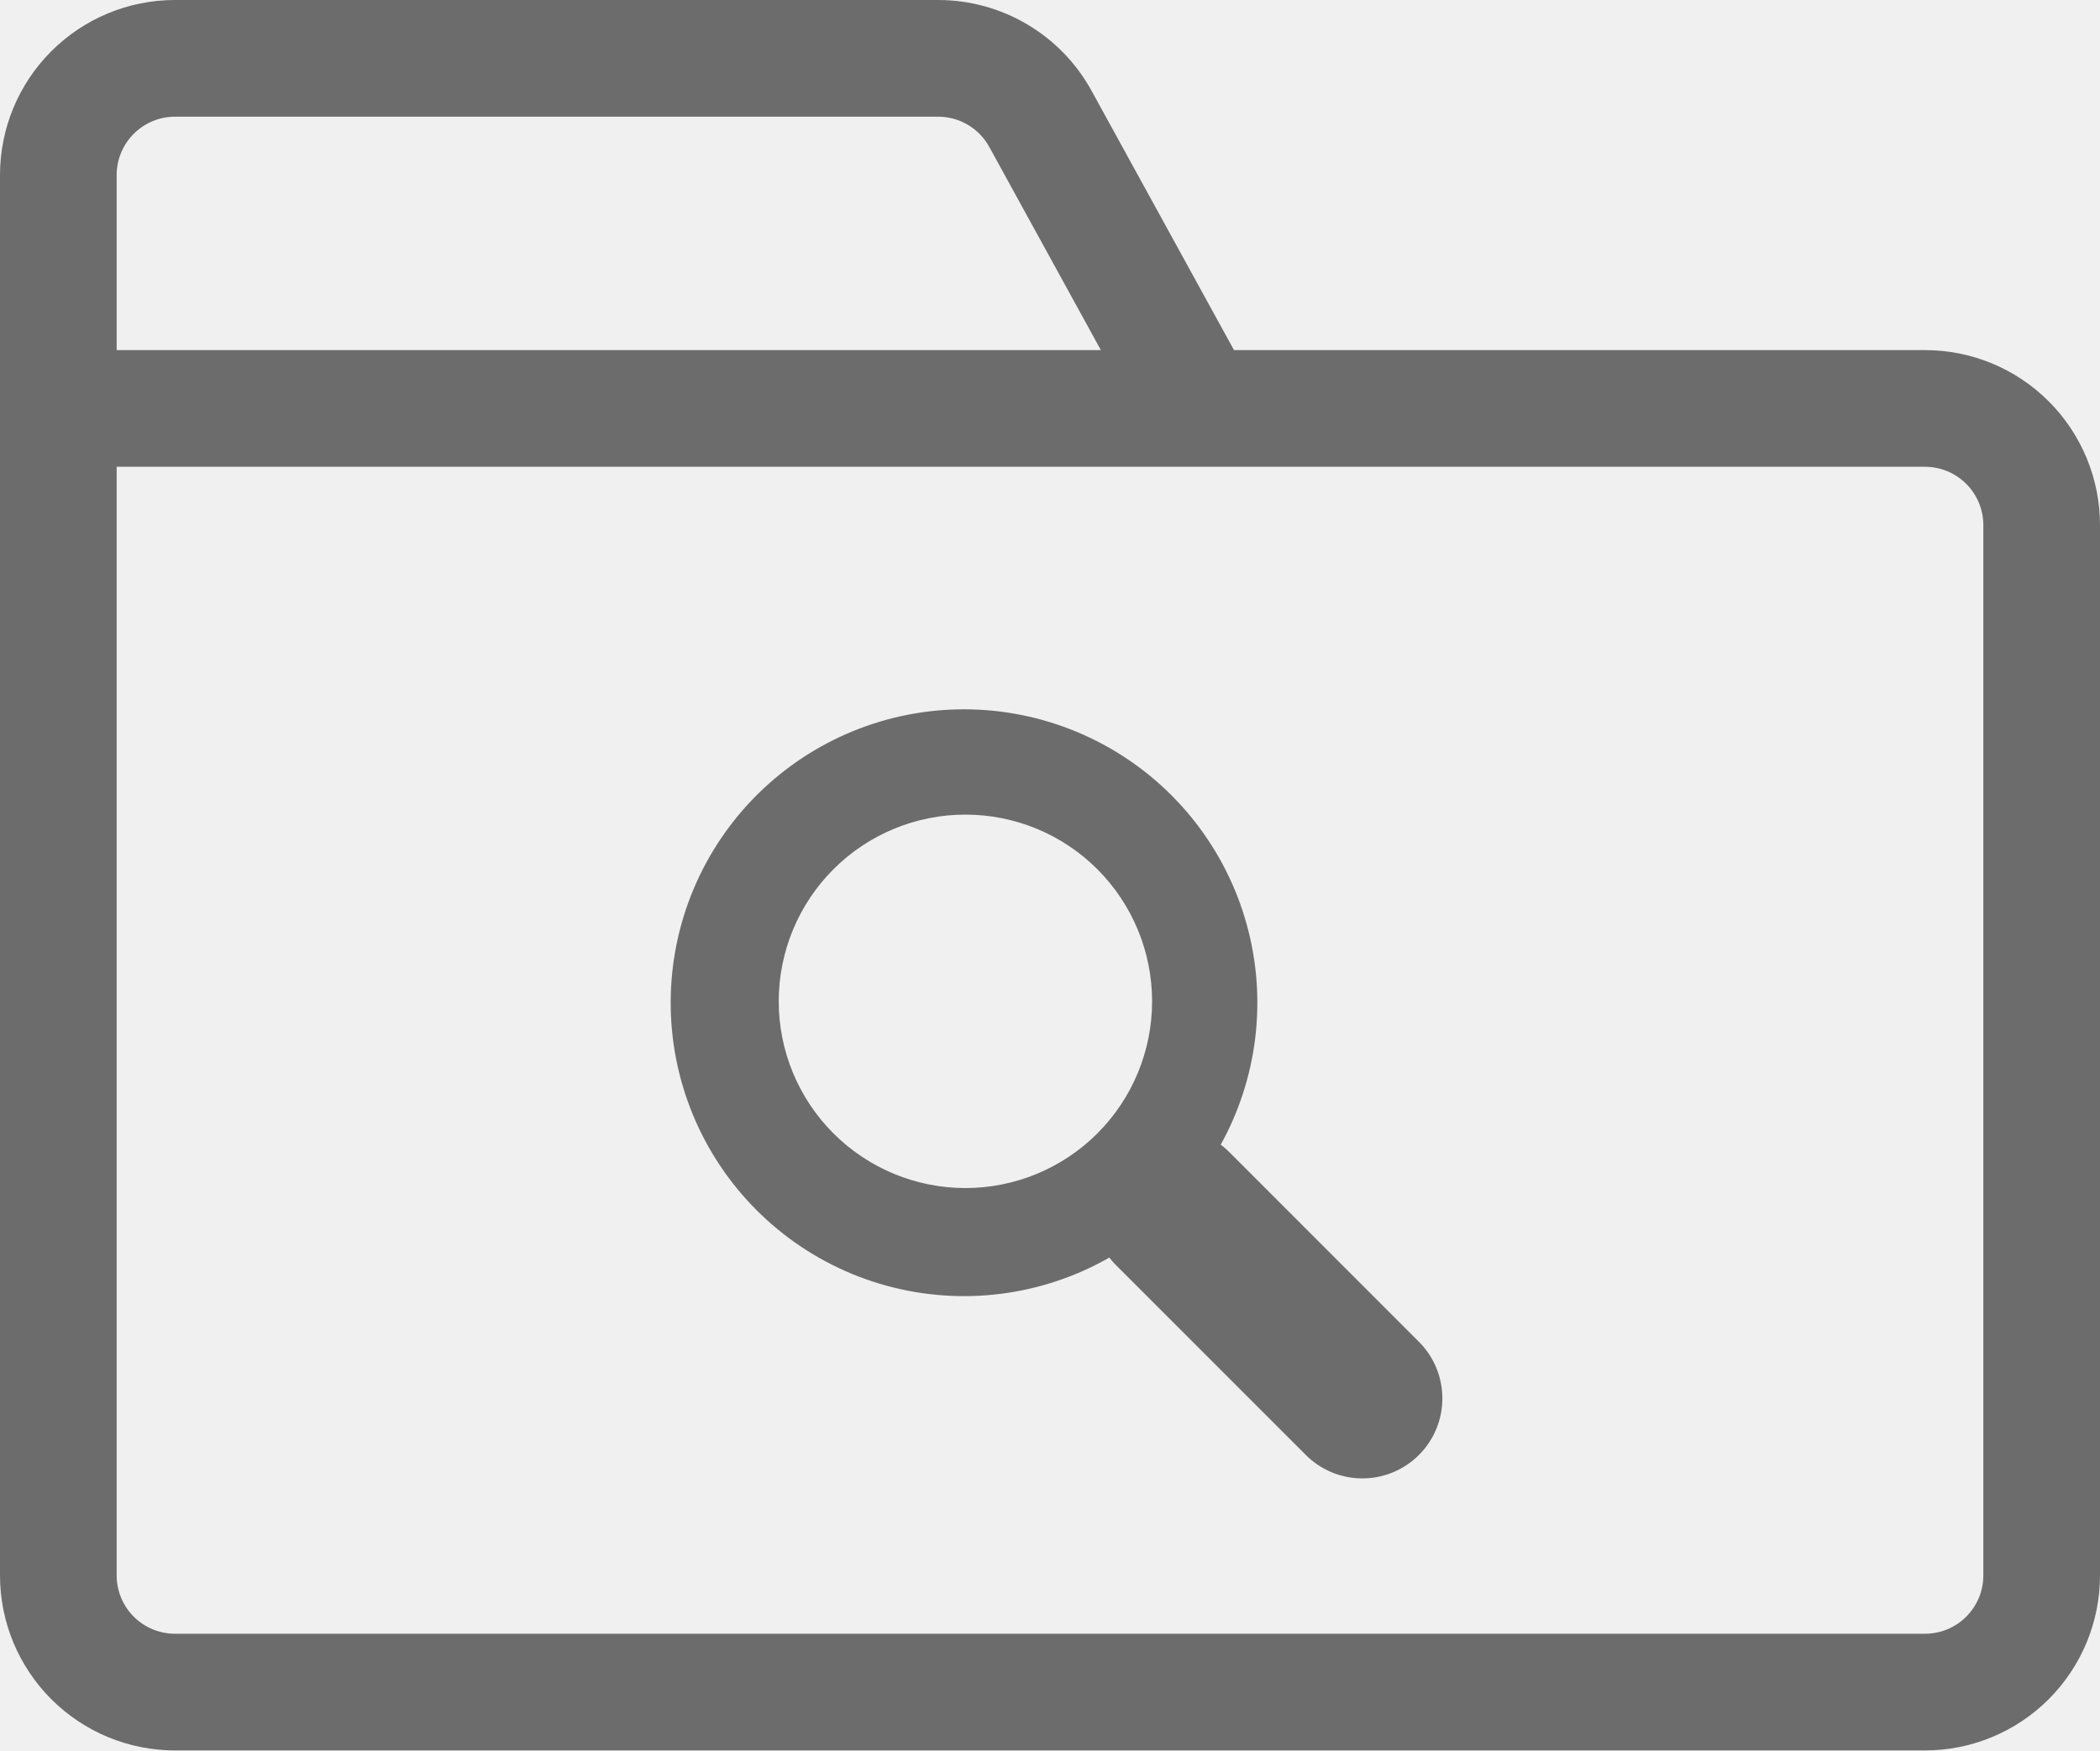
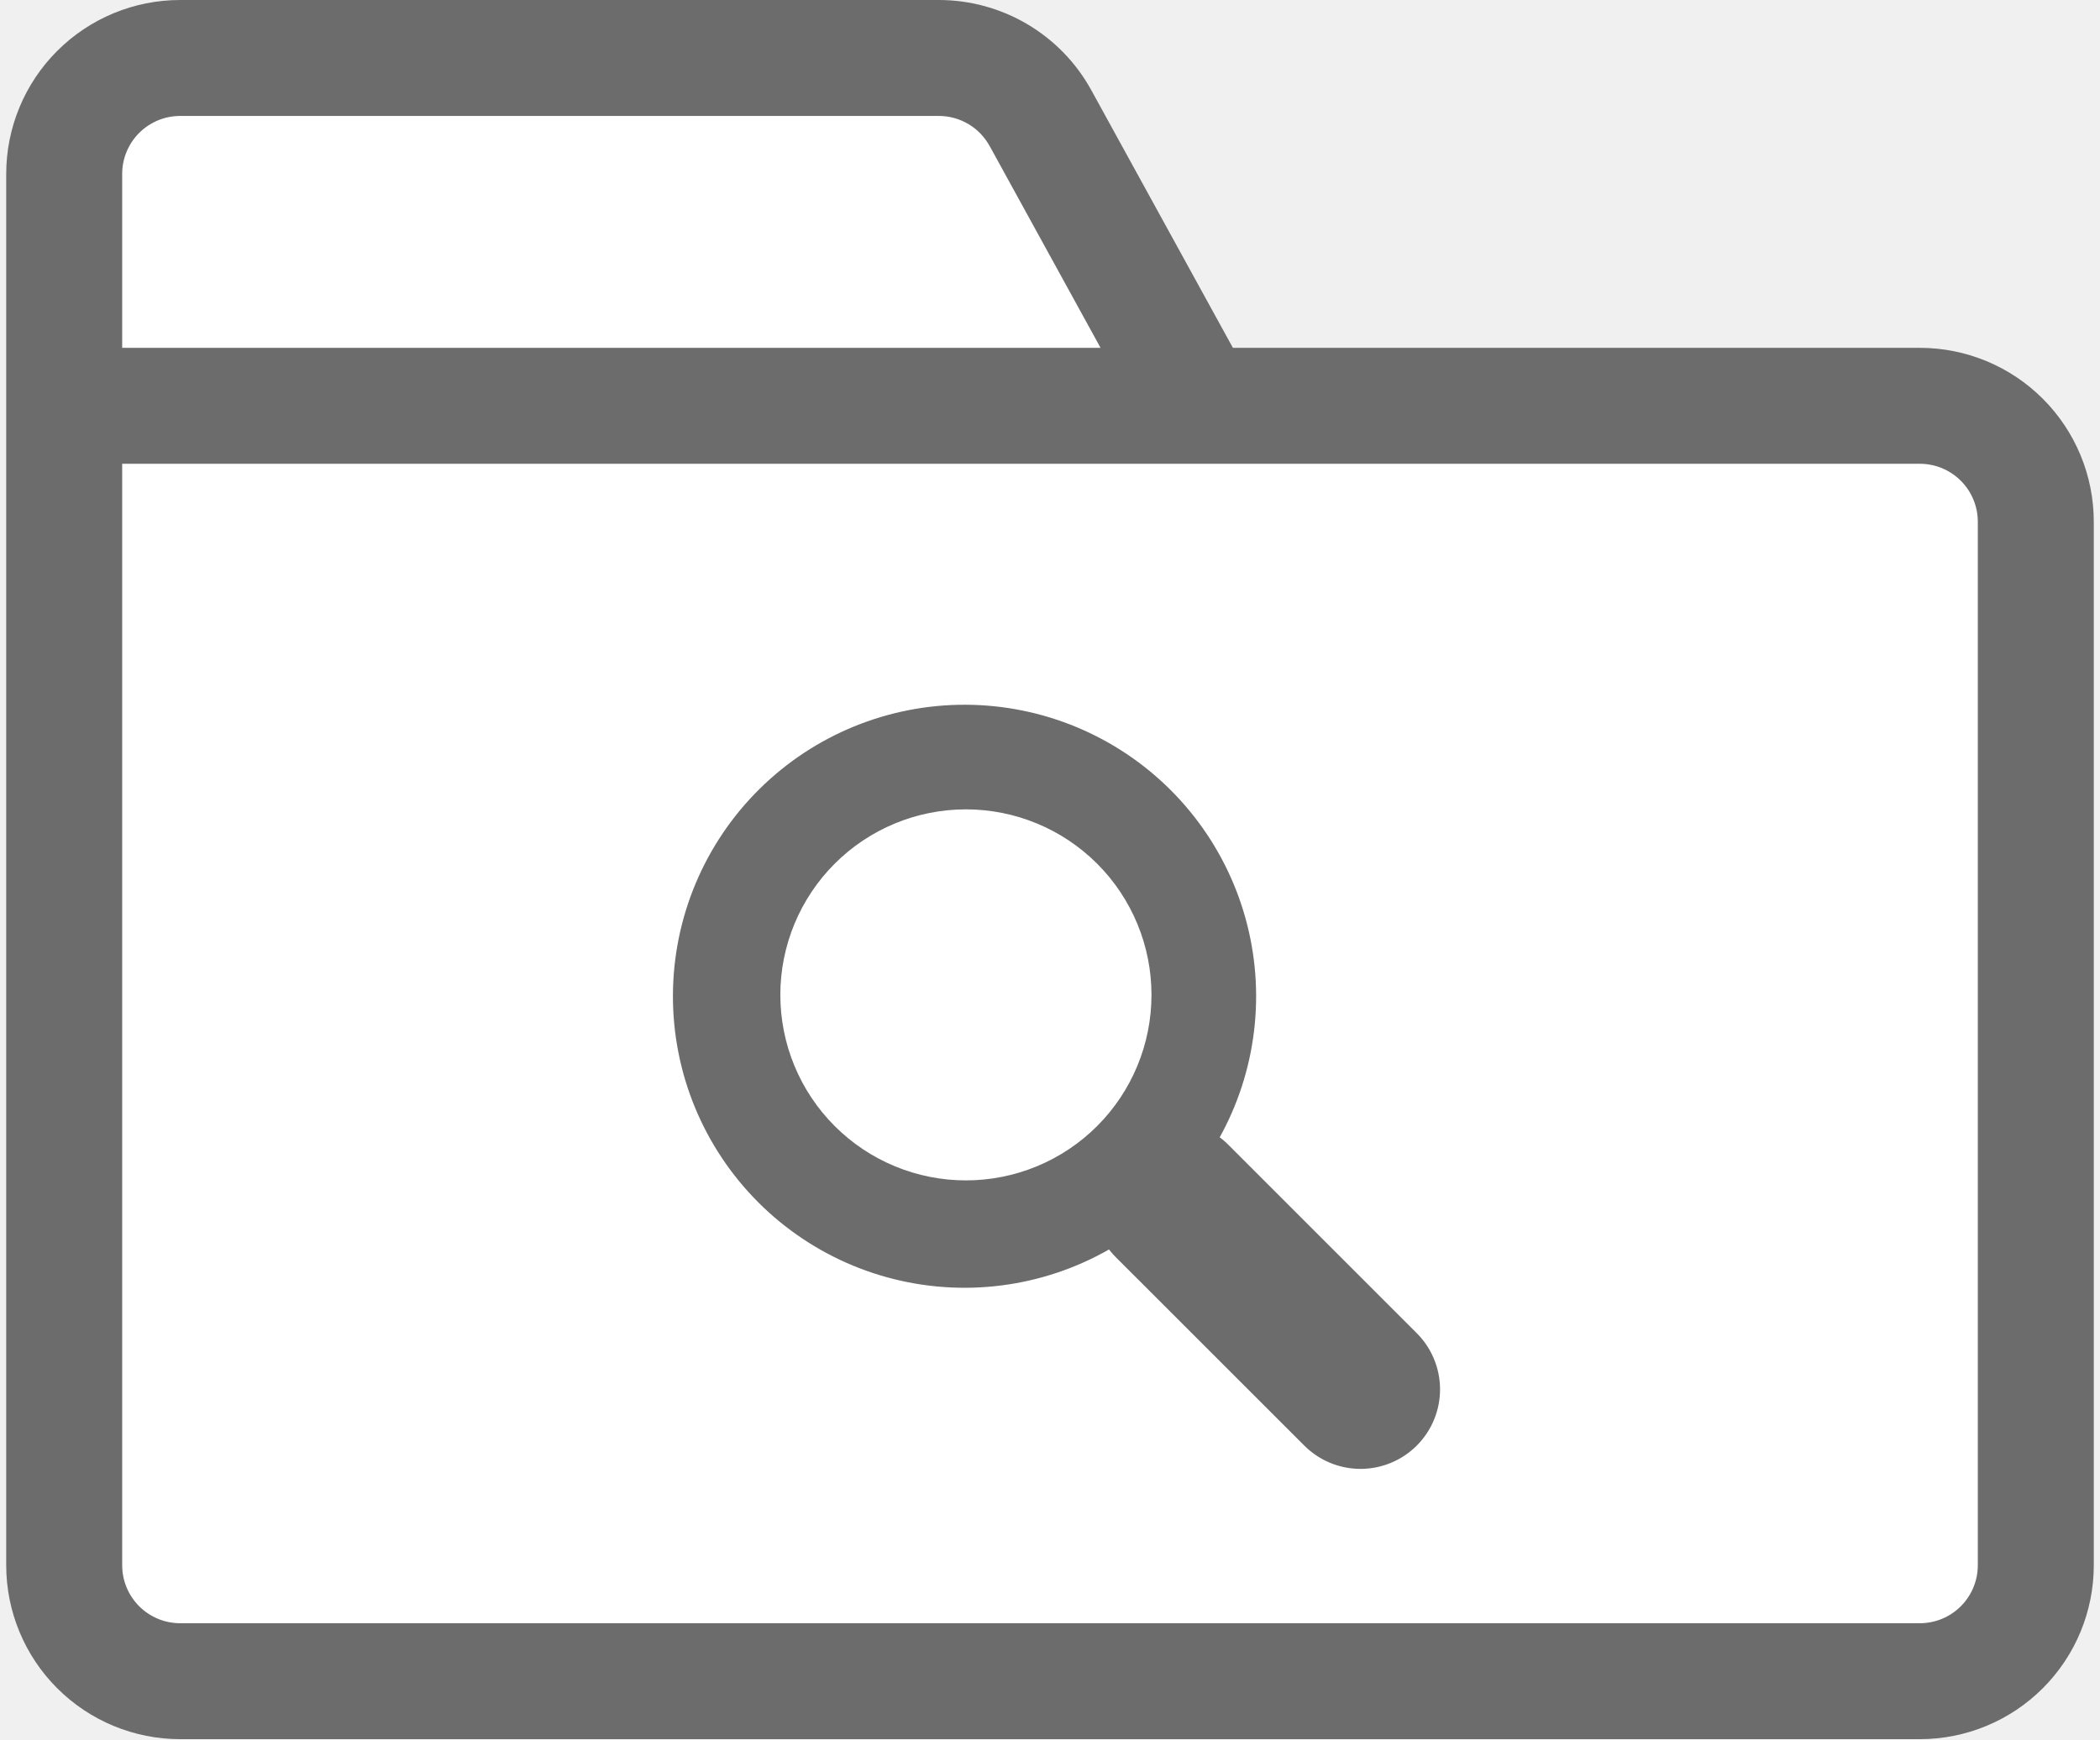
- <svg xmlns="http://www.w3.org/2000/svg" width="168" height="140" viewBox="0 0 168 140" fill="none">
-   <path fill-rule="evenodd" clip-rule="evenodd" d="M87.323 7.257L98.719 28H154C157.713 28 161.274 29.475 163.899 32.1C166.525 34.726 168 38.287 168 42V126C168 129.713 166.525 133.274 163.899 135.899C161.274 138.525 157.713 140 154 140H14C10.287 140 6.726 138.525 4.101 135.899C1.475 133.274 0 129.713 0 126V14C0 10.287 1.475 6.726 4.101 4.101C6.726 1.475 10.287 0 14 0H75.054C77.561 5.30922e-05 80.023 0.674 82.181 1.95C84.339 3.227 86.115 5.059 87.323 7.257ZM158.667 42C158.667 40.762 158.175 39.575 157.3 38.7C156.425 37.825 155.238 37.333 154 37.333H9.333V126C9.333 127.238 9.825 128.425 10.7 129.3C11.575 130.175 12.762 130.667 14 130.667H154C155.238 130.667 156.425 130.175 157.3 129.3C158.175 128.425 158.667 127.238 158.667 126V42ZM14 9.333C12.762 9.333 11.575 9.825 10.7 10.7C9.825 11.575 9.333 12.762 9.333 14V28H88.069L79.142 11.751C78.739 11.019 78.148 10.408 77.428 9.983C76.709 9.558 75.889 9.333 75.054 9.333H14Z" fill="#6C6C6C" />
-   <path fill-rule="evenodd" clip-rule="evenodd" d="M60.64 63.493C58.437 65.667 56.685 68.255 55.486 71.108C54.288 73.962 53.665 77.024 53.655 80.119C53.645 83.214 54.246 86.28 55.426 89.141C56.606 92.003 58.34 94.602 60.528 96.791C62.716 98.979 65.316 100.713 68.177 101.893C71.039 103.072 74.105 103.674 77.2 103.664C80.295 103.654 83.357 103.031 86.211 101.832C89.064 100.634 91.652 98.882 93.826 96.679C98.178 92.268 100.609 86.315 100.588 80.119C100.567 73.922 98.097 67.986 93.715 63.604C89.333 59.222 83.397 56.752 77.2 56.731C71.004 56.71 65.05 59.141 60.64 63.493ZM87.793 90.646C86.406 92.033 84.76 93.133 82.948 93.883C81.136 94.634 79.194 95.02 77.233 95.02C75.272 95.02 73.329 94.634 71.518 93.883C69.706 93.133 68.059 92.033 66.673 90.646C65.286 89.259 64.186 87.613 63.435 85.801C62.685 83.989 62.298 82.047 62.298 80.086C62.298 78.125 62.685 76.183 63.435 74.371C64.186 72.559 65.286 70.913 66.673 69.526C69.473 66.725 73.272 65.152 77.233 65.152C81.193 65.152 84.992 66.725 87.793 69.526C90.593 72.327 92.167 76.125 92.167 80.086C92.167 84.047 90.593 87.846 87.793 90.646Z" fill="#6C6C6C" />
-   <path d="M89.299 101.206C88.705 100.612 88.233 99.906 87.912 99.129C87.59 98.353 87.424 97.52 87.424 96.679C87.424 95.839 87.59 95.006 87.912 94.229C88.233 93.453 88.705 92.747 89.299 92.153C89.894 91.558 90.6 91.086 91.376 90.765C92.153 90.443 92.986 90.277 93.826 90.277C94.667 90.277 95.5 90.443 96.276 90.765C97.053 91.086 97.759 91.558 98.353 92.153L113.436 107.239C114.047 107.83 114.535 108.536 114.87 109.317C115.206 110.098 115.382 110.937 115.39 111.787C115.397 112.637 115.235 113.48 114.913 114.266C114.591 115.053 114.116 115.767 113.515 116.368C112.914 116.969 112.2 117.444 111.413 117.766C110.627 118.088 109.784 118.25 108.934 118.243C108.084 118.235 107.245 118.059 106.464 117.723C105.683 117.388 104.977 116.9 104.386 116.289L89.299 101.206Z" fill="#6C6C6C" />
+ <svg xmlns="http://www.w3.org/2000/svg" width="169" height="140" viewBox="0 0 169 140" fill="none">
+   <g clip-path="url(#clip0_6077_33)">
+     <rect x="8" y="35" width="153" height="99" fill="white" />
+     <rect x="8" y="8" width="66" height="99" fill="white" />
+     <rect x="57" y="16.045" width="21" height="31" transform="rotate(-35 57 16.0449)" fill="white" />
+     <path fill-rule="evenodd" clip-rule="evenodd" d="M61.14 63.493C58.937 65.667 57.185 68.255 55.986 71.108C54.788 73.961 54.165 77.024 54.155 80.119C54.145 83.213 54.746 86.28 55.926 89.141C57.106 92.002 58.84 94.602 61.028 96.791C63.216 98.979 65.816 100.713 68.677 101.893C71.539 103.072 74.605 103.674 77.7 103.664C80.795 103.654 83.857 103.031 86.711 101.832C89.564 100.634 92.152 98.882 94.326 96.679C98.678 92.268 101.109 86.315 101.088 80.119C101.067 73.922 98.597 67.985 94.215 63.604C89.833 59.222 83.897 56.751 77.7 56.731C71.504 56.71 65.55 59.141 61.14 63.493ZM88.293 90.646C86.906 92.033 85.26 93.133 83.448 93.883C81.636 94.634 79.694 95.02 77.733 95.02C75.772 95.02 73.829 94.634 72.018 93.883C70.206 93.133 68.559 92.033 67.173 90.646C65.786 89.259 64.686 87.613 63.935 85.801C63.185 83.989 62.798 82.047 62.798 80.086C62.798 78.125 63.185 76.183 63.935 74.371C64.686 72.559 65.786 70.913 67.173 69.526C69.973 66.725 73.772 65.152 77.733 65.152C81.693 65.152 85.492 66.725 88.293 69.526C91.093 72.327 92.667 76.125 92.667 80.086C92.667 84.047 91.093 87.845 88.293 90.646Z" fill="#6C6C6C" />
+     <path d="M89.799 101.206C89.205 100.612 88.733 99.906 88.412 99.129C88.09 98.353 87.924 97.52 87.924 96.679C87.924 95.839 88.09 95.006 88.412 94.229C88.733 93.453 89.205 92.747 89.799 92.153C90.394 91.558 91.1 91.086 91.876 90.765C92.653 90.443 93.486 90.277 94.326 90.277C95.167 90.277 96 90.443 96.776 90.765C97.553 91.086 98.259 91.558 98.853 92.153L113.936 107.239C114.547 107.83 115.035 108.536 115.37 109.317C115.706 110.098 115.882 110.937 115.89 111.787C115.897 112.637 115.735 113.48 115.413 114.266C115.091 115.053 114.616 115.767 114.015 116.368C113.414 116.969 112.7 117.444 111.913 117.766C111.127 118.088 110.284 118.25 109.434 118.243C108.584 118.235 107.745 118.059 106.964 117.723C106.183 117.388 105.477 116.9 104.886 116.289L89.799 101.206Z" fill="#6C6C6C" />
+     <path fill-rule="evenodd" clip-rule="evenodd" d="M87.823 7.257L99.219 28H154.5C158.213 28 161.774 29.475 164.399 32.1C167.025 34.726 168.5 38.287 168.5 42V126C168.5 129.713 167.025 133.274 164.399 135.899C161.774 138.525 158.213 140 154.5 140H14.5C10.787 140 7.226 138.525 4.601 135.899C1.975 133.274 0.5 129.713 0.5 126V14C0.5 10.287 1.975 6.726 4.601 4.101C7.226 1.475 10.787 0 14.5 0H75.554C78.061 5.30922e-05 80.523 0.674 82.681 1.95C84.839 3.227 86.615 5.059 87.823 7.257ZM159.167 42C159.167 40.762 158.675 39.575 157.8 38.7C156.925 37.825 155.738 37.333 154.5 37.333H9.833V126C9.833 127.238 10.325 128.425 11.2 129.3C12.075 130.175 13.262 130.667 14.5 130.667H154.5C155.738 130.667 156.925 130.175 157.8 129.3C158.675 128.425 159.167 127.238 159.167 126V42ZM14.5 9.333C13.262 9.333 12.075 9.825 11.2 10.7C10.325 11.575 9.833 12.762 9.833 14V28H88.569L79.642 11.751C79.239 11.019 78.648 10.408 77.928 9.983C77.209 9.558 76.389 9.333 75.554 9.333H14.5Z" fill="#6C6C6C" />
+   </g>
+   <defs>
+     <clipPath id="clip0_6077_33">
+       <rect width="168" height="140" fill="white" transform="translate(0.5)" />
+     </clipPath>
+   </defs>
</svg>
